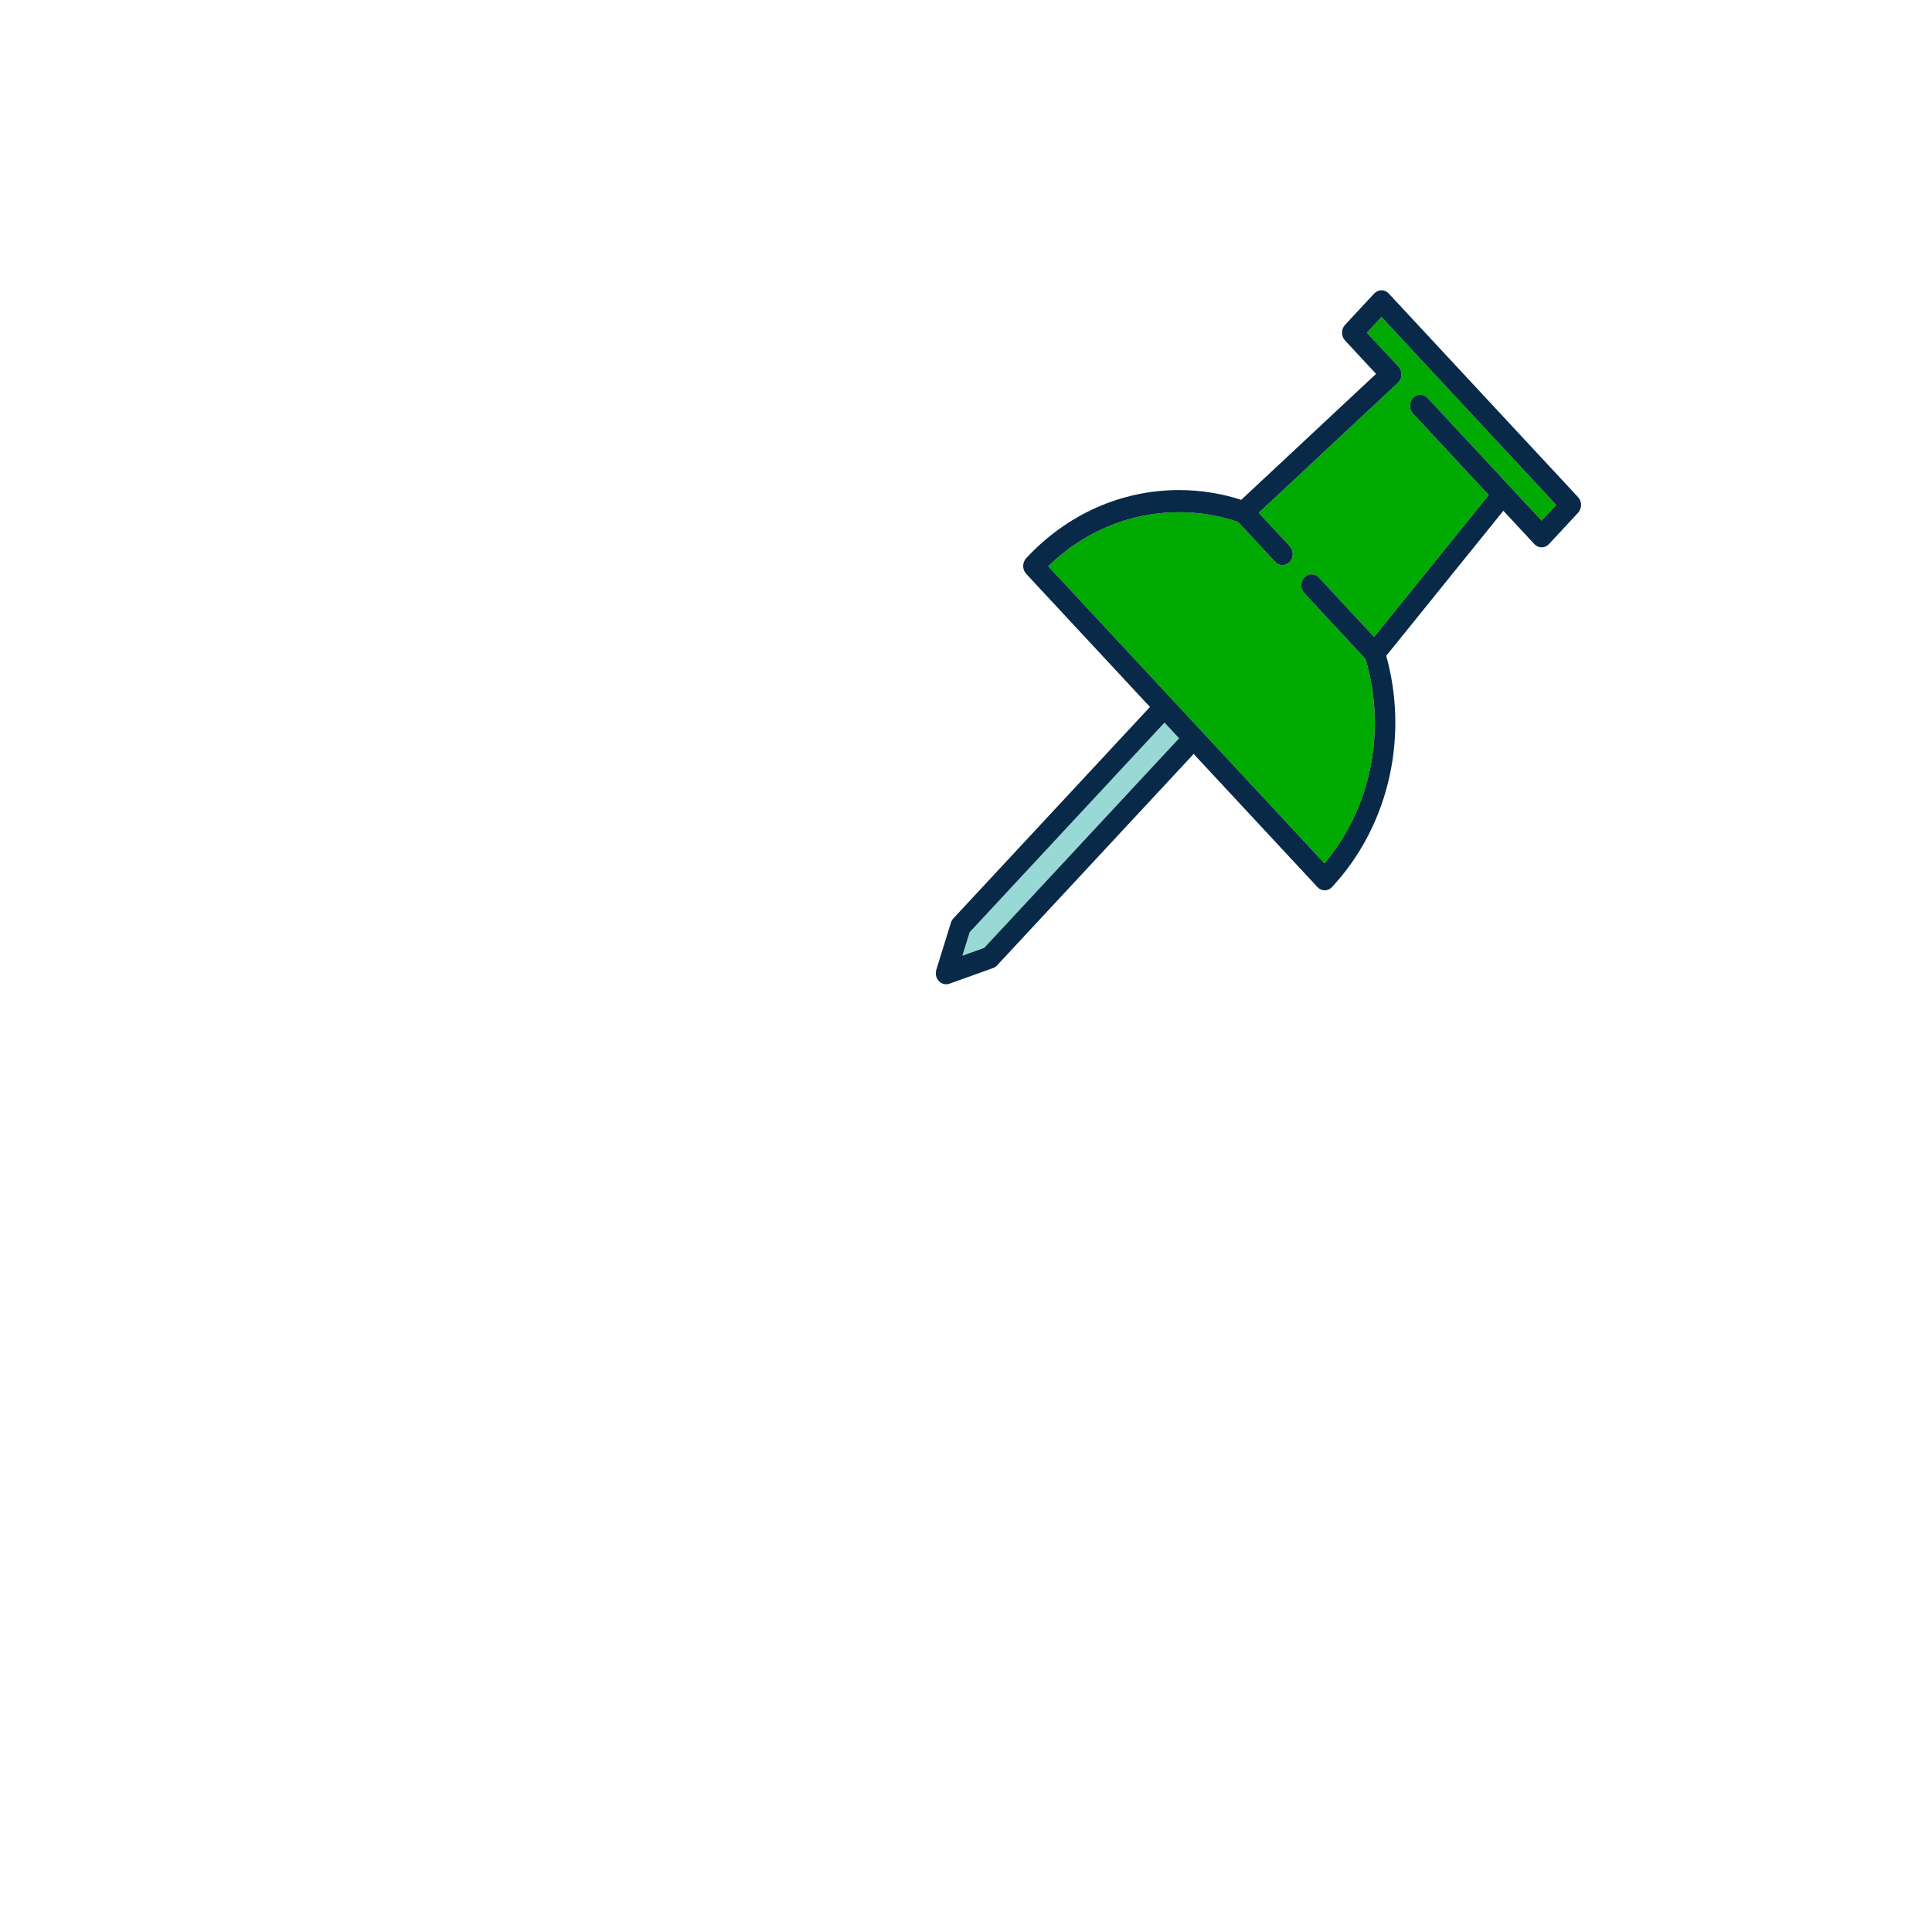
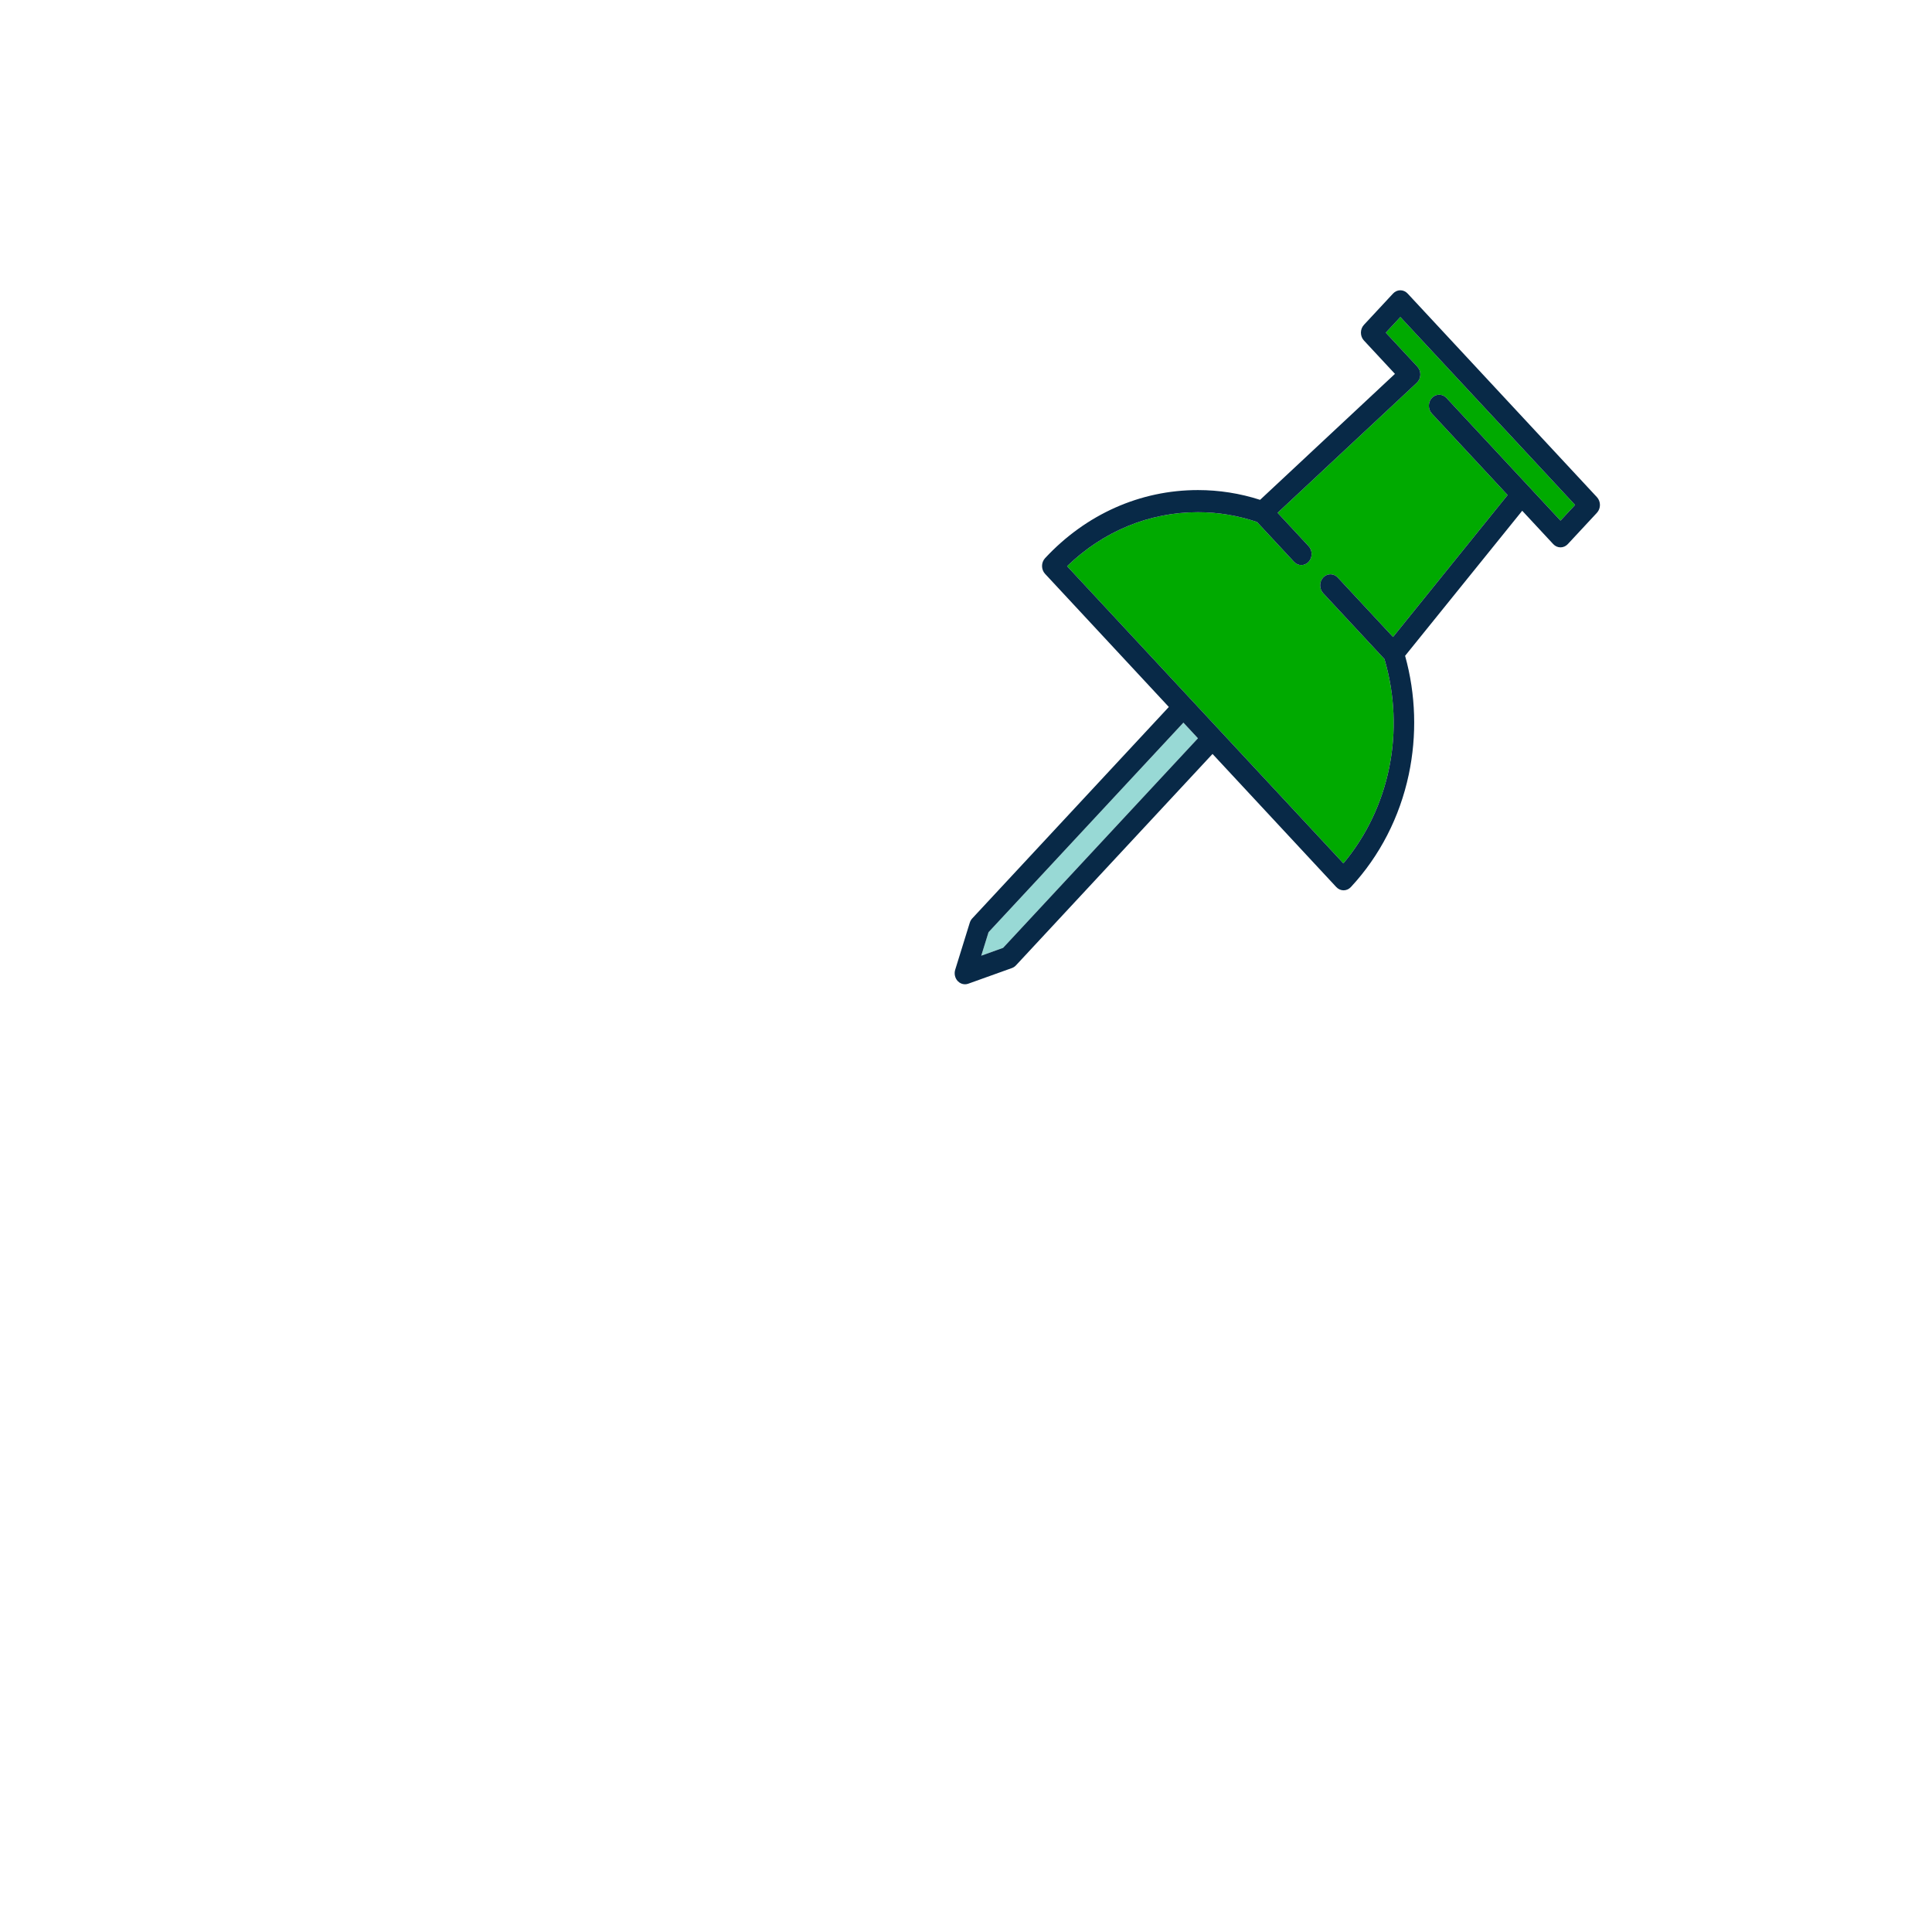
- <svg xmlns="http://www.w3.org/2000/svg" width="512" height="512" xml:space="preserve" version="1.1">
+ <svg xmlns="http://www.w3.org/2000/svg" width="512" height="512" version="1.1" xml:space="preserve">
  <g>
-     <g stroke="null" id="svg_19">
-       <path stroke="null" id="svg_1" fill="#0A0" d="m362.245,88.164l8.361,8.992c0.535,0.576 0.824,1.365 0.797,2.178c-0.027,0.814 -0.366,1.579 -0.937,2.113l-36.891,34.456l8.22,8.841c1.066,1.146 1.066,3.004 0,4.15c-0.533,0.573 -1.231,0.86 -1.93,0.86s-1.397,-0.286 -1.929,-0.859l-9.821,-10.563c-5.059,-1.717 -10.319,-2.59 -15.647,-2.59c-12.934,0 -25.144,5.06 -34.677,14.308l32.75,35.224c0.003,0.004 7.718,8.301 7.718,8.301c0.004,0.004 32.753,35.228 32.753,35.228c12.324,-14.698 16.476,-35.119 10.89,-54.132l-16.247,-17.474c-1.066,-1.147 -1.066,-3.004 0,-4.151c1.066,-1.146 2.793,-1.146 3.859,0l14.652,15.759l30.368,-37.611l-20.069,-21.585c-1.066,-1.147 -1.066,-3.004 0,-4.151c1.066,-1.146 2.793,-1.146 3.859,0l21.868,23.519l8.361,8.993l3.859,-4.15l-46.308,-49.806l-3.859,4.15z" />
-       <polygon stroke="null" id="svg_2" fill="#98D9D5" points="308.613,191.502 256.973,247.044 255.043,253.27 260.831,251.194 312.472,195.653 " />
-       <path stroke="null" id="svg_3" fill="#082947" d="m418.2,131.744l-50.167,-53.956c-1.067,-1.147 -2.794,-1.146 -3.859,0l-7.718,8.301c-1.066,1.147 -1.066,3.004 0,4.151l8.221,8.841l-35.739,33.381c-5.338,-1.718 -10.871,-2.588 -16.47,-2.588c-15.305,0 -29.694,6.41 -40.515,18.049c-1.066,1.147 -1.066,3.004 0,4.151l32.801,35.279l-52.096,56.031c-0.3,0.323 -0.525,0.715 -0.659,1.147l-3.859,12.451c-0.327,1.055 -0.072,2.217 0.659,3.004c0.52,0.559 1.217,0.859 1.93,0.859c0.289,0 0.58,-0.049 0.863,-0.151l11.577,-4.15c0.402,-0.144 0.766,-0.387 1.067,-0.709l52.096,-56.031l32.801,35.279c0.533,0.573 1.231,0.859 1.93,0.859c0.698,0 1.397,-0.286 1.93,-0.859c7.643,-8.22 12.947,-18.527 15.341,-29.808c2.211,-10.423 1.874,-21.271 -0.966,-31.481l31.036,-38.439l8.22,8.842c1.066,1.146 2.793,1.145 3.859,0l7.718,-8.301c1.065,-1.146 1.065,-3.004 0,-4.151zm-9.647,6.226l-8.361,-8.993l-21.868,-23.519c-1.066,-1.146 -2.793,-1.146 -3.859,0c-1.066,1.147 -1.066,3.004 0,4.151l20.069,21.585l-30.368,37.611l-14.652,-15.759c-1.066,-1.146 -2.793,-1.146 -3.859,0c-1.066,1.147 -1.066,3.004 0,4.151l16.247,17.474c5.586,19.013 1.435,39.434 -10.889,54.132l-32.749,-35.224c-0.004,-0.004 -7.719,-8.302 -7.719,-8.302c-0.003,-0.004 -32.753,-35.228 -32.753,-35.228c9.533,-9.248 21.743,-14.308 34.677,-14.308c5.328,0 10.588,0.873 15.647,2.59l9.821,10.563c0.533,0.573 1.231,0.859 1.929,0.859c0.698,0 1.397,-0.286 1.93,-0.86c1.066,-1.146 1.066,-3.004 -0,-4.15l-8.22,-8.841l36.891,-34.456c0.571,-0.534 0.911,-1.299 0.937,-2.113c0.027,-0.814 -0.262,-1.603 -0.797,-2.178l-8.361,-8.992l3.859,-4.15l46.308,49.806l-3.86,4.15zm-153.51,115.299l1.93,-6.226l51.641,-55.542l3.859,4.15l-51.641,55.542l-5.788,2.076z" />
-       <g stroke="null" id="svg_4" />
-       <g stroke="null" id="svg_5" />
-       <g stroke="null" id="svg_6" />
-       <g stroke="null" id="svg_7" />
-       <g stroke="null" id="svg_8" />
-       <g stroke="null" id="svg_9" />
-       <g stroke="null" id="svg_10" />
-       <g stroke="null" id="svg_11" />
-       <g stroke="null" id="svg_12" />
-       <g stroke="null" id="svg_13" />
-       <g stroke="null" id="svg_14" />
-       <g stroke="null" id="svg_15" />
-       <g stroke="null" id="svg_16" />
-       <g stroke="null" id="svg_17" />
-       <g stroke="null" id="svg_18" />
+     <g id="svg_19" stroke="null">
+       <path d="m367.245,88.164l8.361,8.992c0.535,0.576 0.824,1.365 0.797,2.178c-0.027,0.814 -0.366,1.579 -0.937,2.113l-36.891,34.456l8.22,8.841c1.066,1.146 1.066,3.004 0,4.15c-0.533,0.573 -1.231,0.86 -1.93,0.86s-1.397,-0.286 -1.929,-0.859l-9.821,-10.563c-5.059,-1.717 -10.319,-2.59 -15.647,-2.59c-12.934,0 -25.144,5.06 -34.677,14.308l32.75,35.224c0.003,0.004 7.718,8.301 7.718,8.301c0.004,0.004 32.753,35.228 32.753,35.228c12.324,-14.698 16.476,-35.119 10.89,-54.132l-16.247,-17.474c-1.066,-1.147 -1.066,-3.004 0,-4.151c1.066,-1.146 2.793,-1.146 3.859,0l14.652,15.759l30.368,-37.611l-20.069,-21.585c-1.066,-1.147 -1.066,-3.004 0,-4.151c1.066,-1.146 2.793,-1.146 3.859,0l21.868,23.519l8.361,8.993l3.859,-4.15l-46.308,-49.806l-3.859,4.15l0,0z" fill="#0A0" id="svg_1" stroke="null" />
+       <polygon points="313.613,191.502 261.973,247.044 260.043,253.27 265.831,251.194 317.472,195.653 " fill="#98D9D5" id="svg_2" stroke="null" />
+       <path d="m423.2,131.744l-50.167,-53.956c-1.067,-1.147 -2.794,-1.146 -3.859,0l-7.718,8.301c-1.066,1.147 -1.066,3.004 0,4.151l8.221,8.841l-35.739,33.381c-5.338,-1.718 -10.871,-2.588 -16.47,-2.588c-15.305,0 -29.694,6.41 -40.515,18.049c-1.066,1.147 -1.066,3.004 0,4.151l32.801,35.279l-52.096,56.031c-0.3,0.323 -0.525,0.715 -0.659,1.147l-3.859,12.451c-0.327,1.055 -0.072,2.217 0.659,3.004c0.52,0.559 1.217,0.859 1.93,0.859c0.289,0 0.58,-0.049 0.863,-0.151l11.577,-4.15c0.402,-0.144 0.766,-0.387 1.067,-0.709l52.096,-56.031l32.801,35.279c0.533,0.573 1.231,0.859 1.93,0.859c0.698,0 1.397,-0.286 1.93,-0.859c7.643,-8.22 12.947,-18.527 15.341,-29.808c2.211,-10.423 1.874,-21.271 -0.966,-31.481l31.036,-38.439l8.22,8.842c1.066,1.146 2.793,1.145 3.859,0l7.718,-8.301c1.065,-1.146 1.065,-3.004 0,-4.151l0,0zm-9.647,6.226l-8.361,-8.993l-21.868,-23.519c-1.066,-1.146 -2.793,-1.146 -3.859,0c-1.066,1.147 -1.066,3.004 0,4.151l20.069,21.585l-30.368,37.611l-14.652,-15.759c-1.066,-1.146 -2.793,-1.146 -3.859,0c-1.066,1.147 -1.066,3.004 0,4.151l16.247,17.474c5.586,19.013 1.435,39.434 -10.889,54.132l-32.749,-35.224c-0.004,-0.004 -7.719,-8.302 -7.719,-8.302c-0.003,-0.004 -32.753,-35.228 -32.753,-35.228c9.533,-9.248 21.743,-14.308 34.677,-14.308c5.328,0 10.588,0.873 15.647,2.59l9.821,10.563c0.533,0.573 1.231,0.859 1.929,0.859c0.698,0 1.397,-0.286 1.93,-0.86c1.066,-1.146 1.066,-3.004 -0,-4.15l-8.22,-8.841l36.891,-34.456c0.571,-0.534 0.911,-1.299 0.937,-2.113c0.027,-0.814 -0.262,-1.603 -0.797,-2.178l-8.361,-8.992l3.859,-4.15l46.308,49.806l-3.86,4.15l-0,0zm-153.51,115.299l1.93,-6.226l51.641,-55.542l3.859,4.15l-51.641,55.542l-5.788,2.076z" fill="#082947" id="svg_3" stroke="null" />
+       <g id="svg_4" stroke="null" />
+       <g id="svg_5" stroke="null" />
+       <g id="svg_6" stroke="null" />
+       <g id="svg_7" stroke="null" />
+       <g id="svg_8" stroke="null" />
+       <g id="svg_9" stroke="null" />
+       <g id="svg_10" stroke="null" />
+       <g id="svg_11" stroke="null" />
+       <g id="svg_12" stroke="null" />
+       <g id="svg_13" stroke="null" />
+       <g id="svg_14" stroke="null" />
+       <g id="svg_15" stroke="null" />
+       <g id="svg_16" stroke="null" />
+       <g id="svg_17" stroke="null" />
+       <g id="svg_18" stroke="null" />
    </g>
  </g>
</svg>
